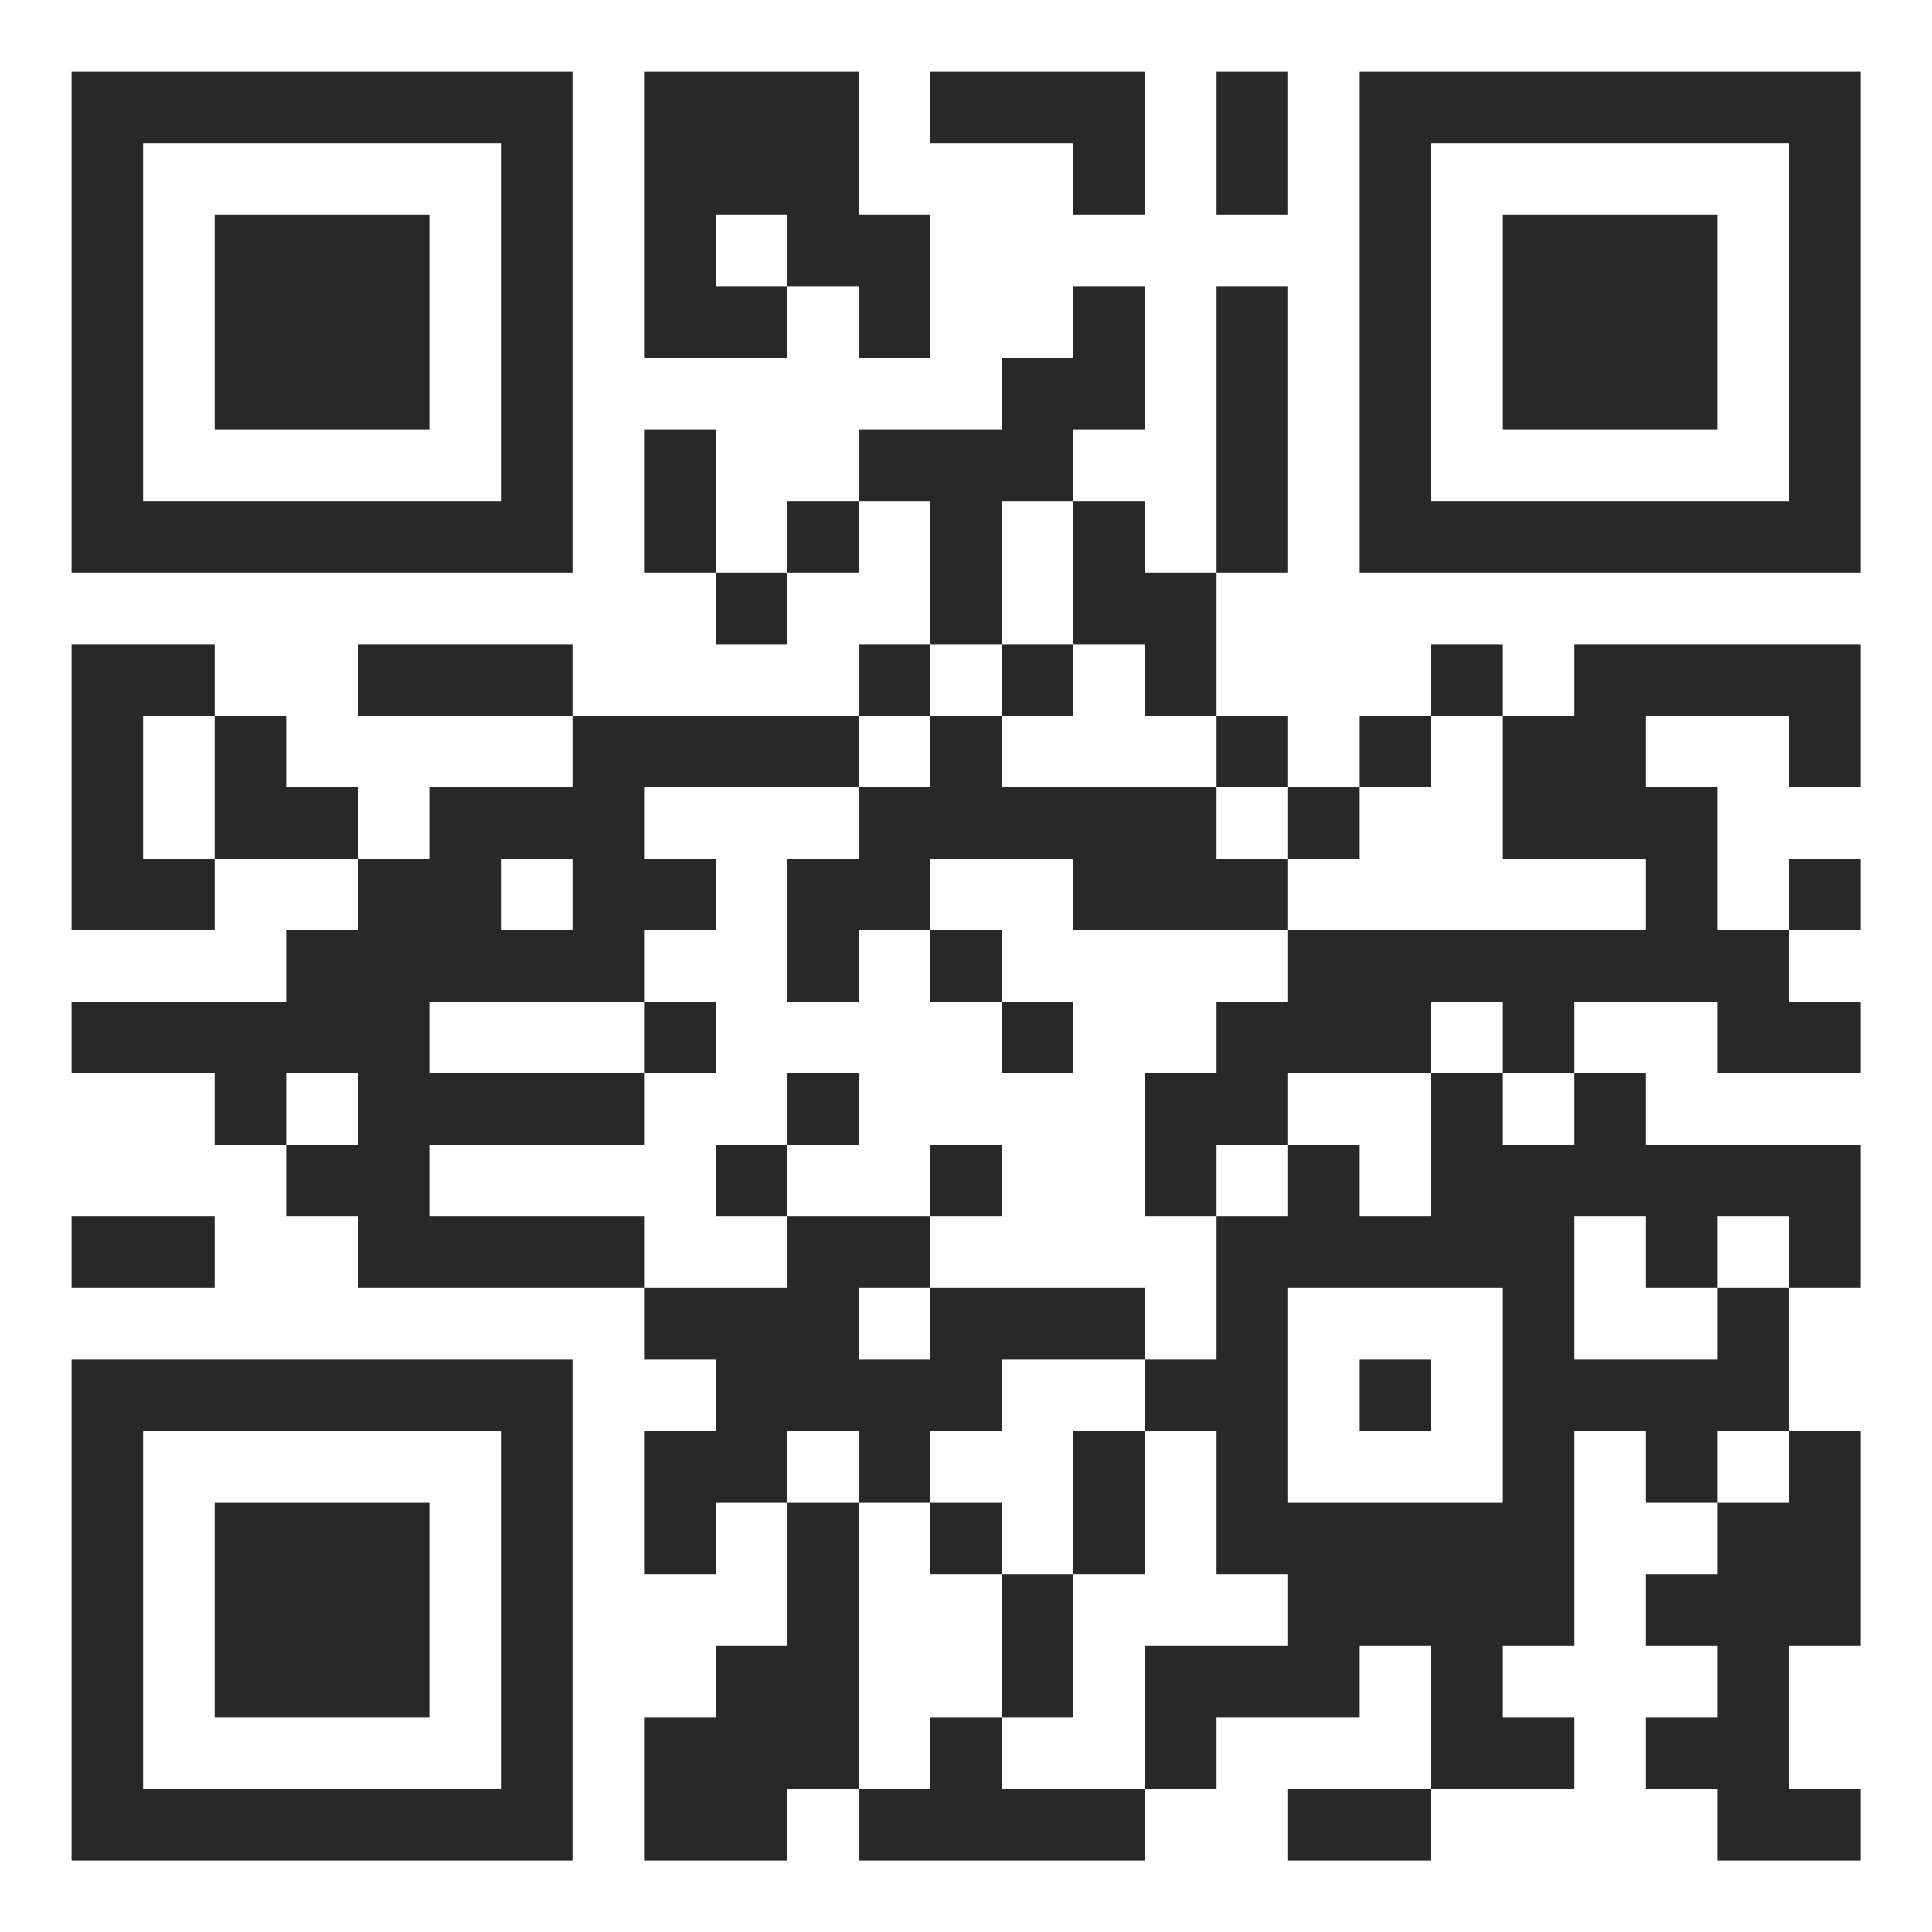
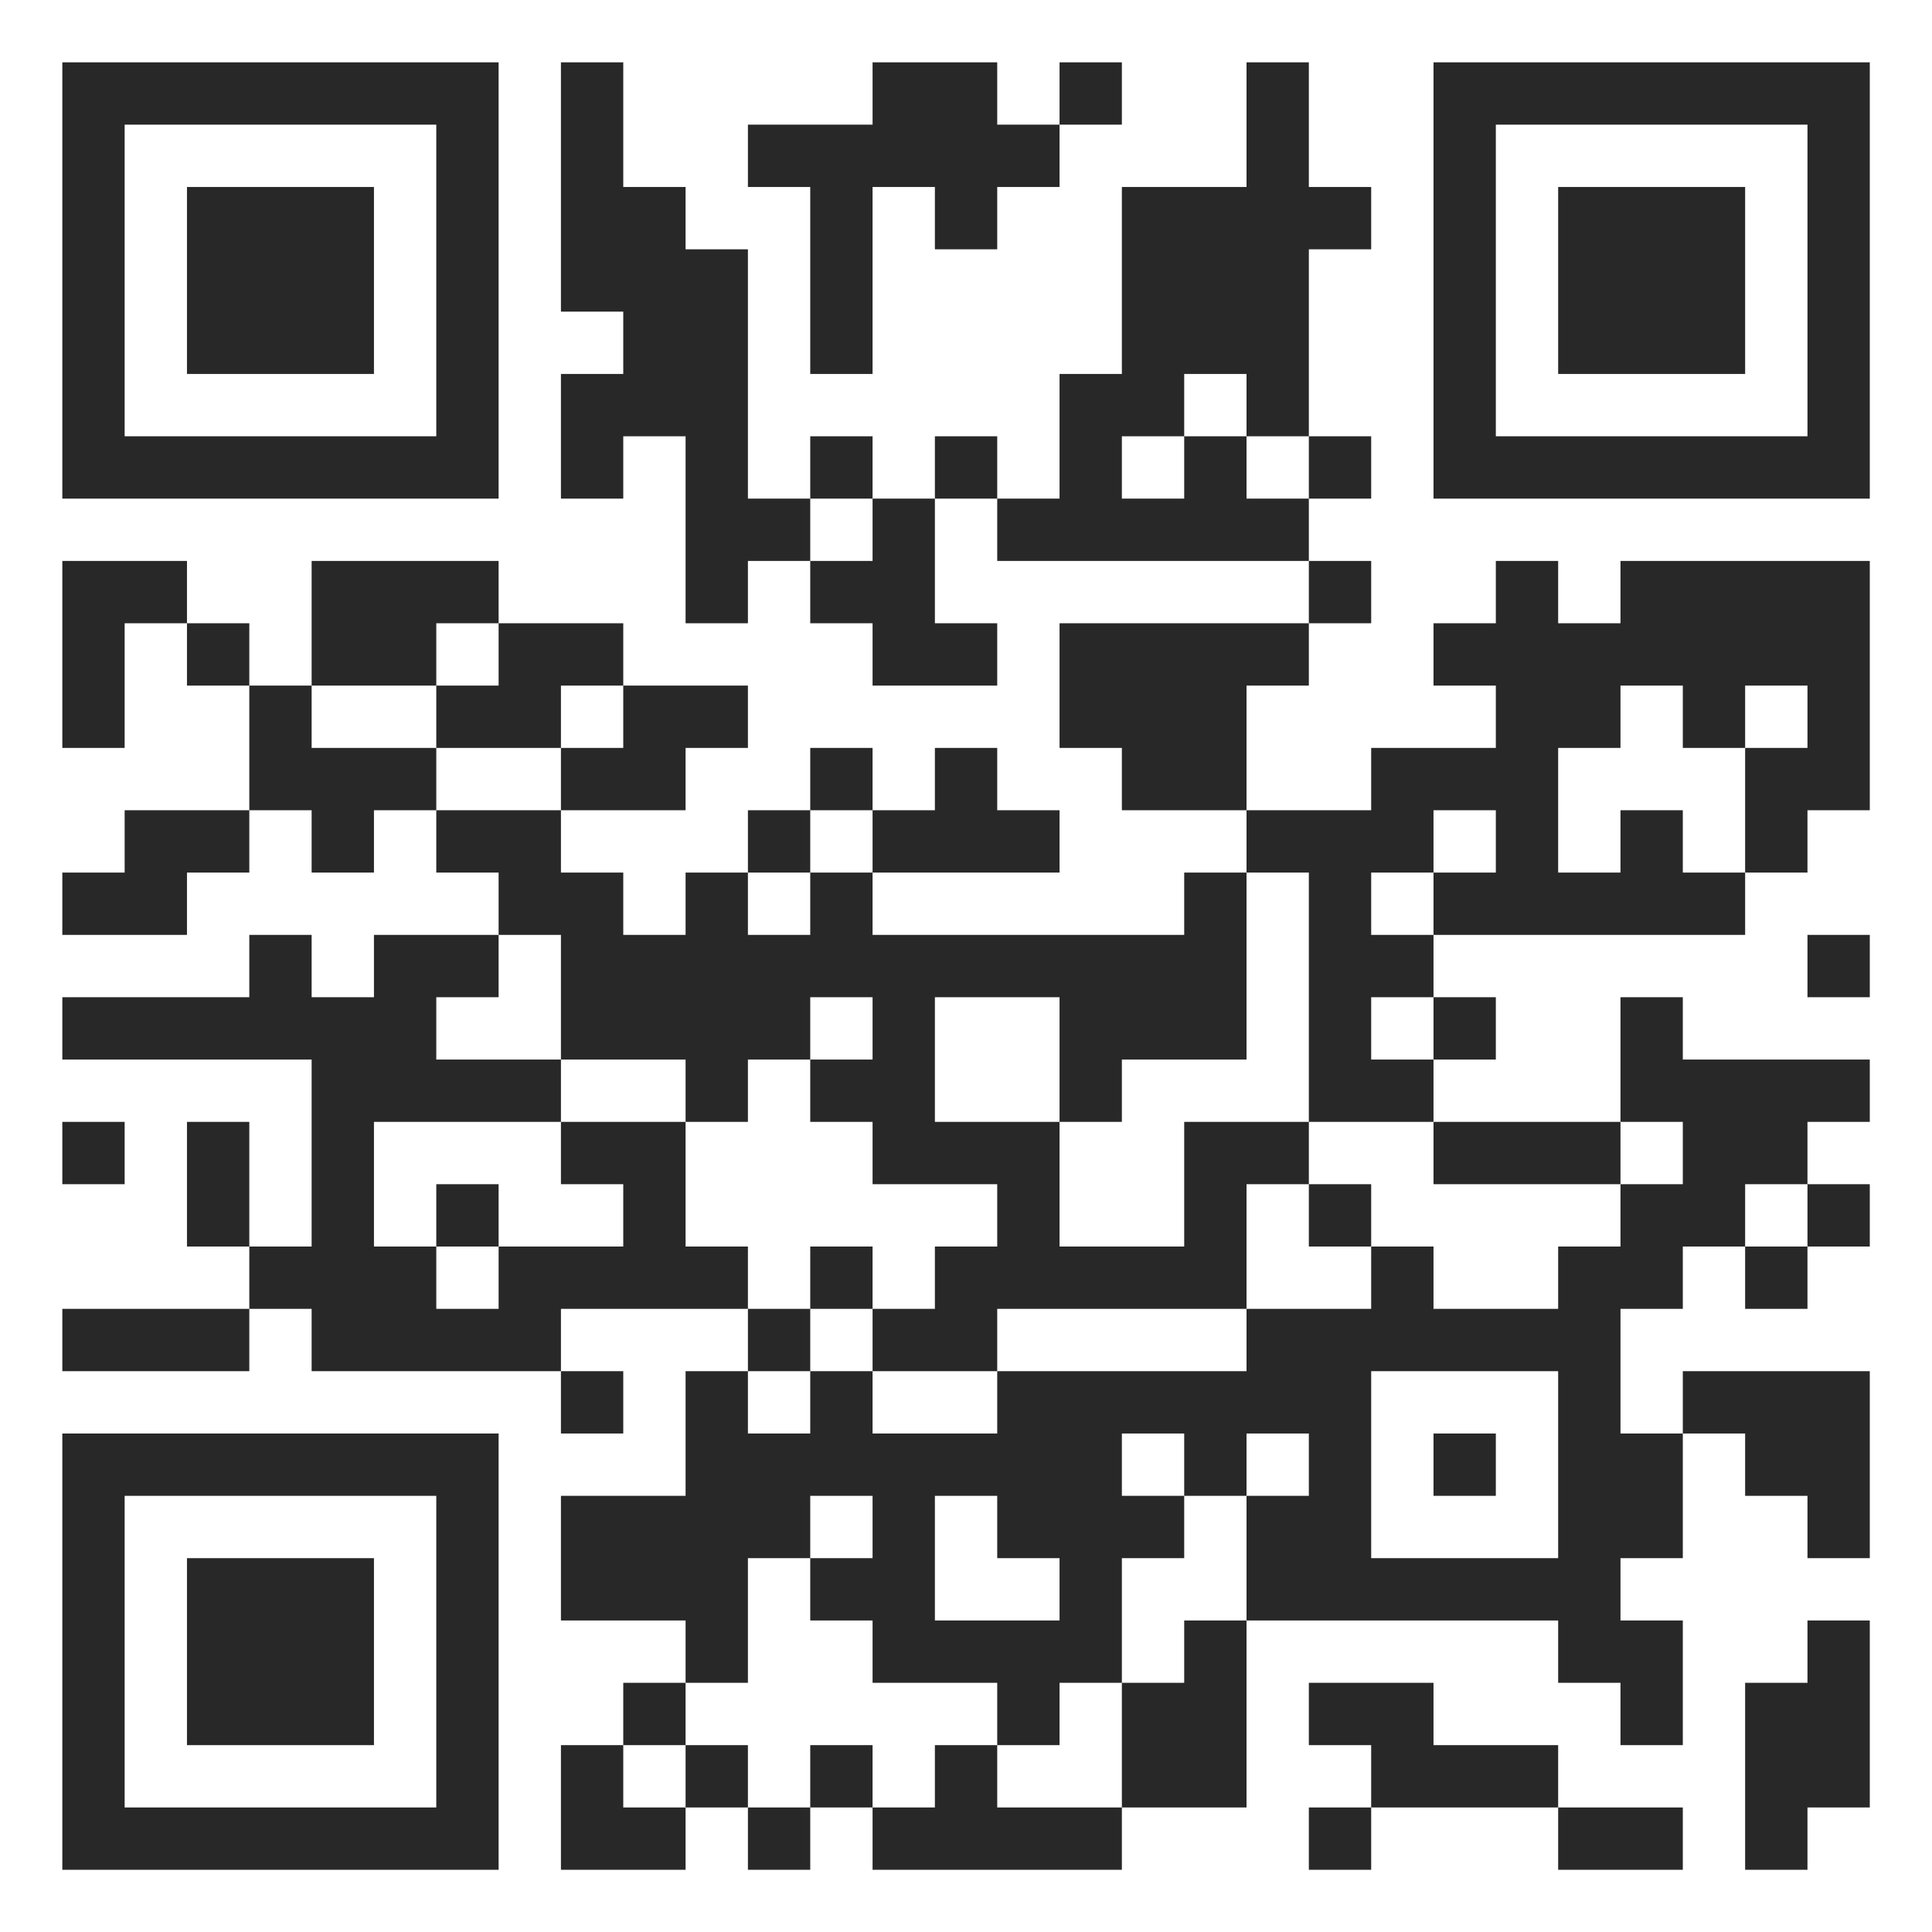
<svg xmlns="http://www.w3.org/2000/svg" version="1.1" width="100" height="100" viewBox="0 0 100 100">
  <rect x="0" y="0" width="100" height="100" fill="#ffffff" />
-   <g transform="scale(3.704)">
+   <g transform="scale(3.226)">
    <g transform="translate(1,1)">
-       <path fill-rule="evenodd" d="M8 0L8 4L10 4L10 3L11 3L11 4L12 4L12 2L11 2L11 0ZM12 0L12 1L14 1L14 2L15 2L15 0ZM16 0L16 2L17 2L17 0ZM9 2L9 3L10 3L10 2ZM14 3L14 4L13 4L13 5L11 5L11 6L10 6L10 7L9 7L9 5L8 5L8 7L9 7L9 8L10 8L10 7L11 7L11 6L12 6L12 8L11 8L11 9L7 9L7 8L4 8L4 9L7 9L7 10L5 10L5 11L4 11L4 10L3 10L3 9L2 9L2 8L0 8L0 12L2 12L2 11L4 11L4 12L3 12L3 13L0 13L0 14L2 14L2 15L3 15L3 16L4 16L4 17L8 17L8 18L9 18L9 19L8 19L8 21L9 21L9 20L10 20L10 22L9 22L9 23L8 23L8 25L10 25L10 24L11 24L11 25L15 25L15 24L16 24L16 23L18 23L18 22L19 22L19 24L17 24L17 25L19 25L19 24L21 24L21 23L20 23L20 22L21 22L21 19L22 19L22 20L23 20L23 21L22 21L22 22L23 22L23 23L22 23L22 24L23 24L23 25L25 25L25 24L24 24L24 22L25 22L25 19L24 19L24 17L25 17L25 15L22 15L22 14L21 14L21 13L23 13L23 14L25 14L25 13L24 13L24 12L25 12L25 11L24 11L24 12L23 12L23 10L22 10L22 9L24 9L24 10L25 10L25 8L21 8L21 9L20 9L20 8L19 8L19 9L18 9L18 10L17 10L17 9L16 9L16 7L17 7L17 3L16 3L16 7L15 7L15 6L14 6L14 5L15 5L15 3ZM13 6L13 8L12 8L12 9L11 9L11 10L8 10L8 11L9 11L9 12L8 12L8 13L5 13L5 14L8 14L8 15L5 15L5 16L8 16L8 17L10 17L10 16L12 16L12 17L11 17L11 18L12 18L12 17L15 17L15 18L13 18L13 19L12 19L12 20L11 20L11 19L10 19L10 20L11 20L11 24L12 24L12 23L13 23L13 24L15 24L15 22L17 22L17 21L16 21L16 19L15 19L15 18L16 18L16 16L17 16L17 15L18 15L18 16L19 16L19 14L20 14L20 15L21 15L21 14L20 14L20 13L19 13L19 14L17 14L17 15L16 15L16 16L15 16L15 14L16 14L16 13L17 13L17 12L22 12L22 11L20 11L20 9L19 9L19 10L18 10L18 11L17 11L17 10L16 10L16 9L15 9L15 8L14 8L14 6ZM13 8L13 9L12 9L12 10L11 10L11 11L10 11L10 13L11 13L11 12L12 12L12 13L13 13L13 14L14 14L14 13L13 13L13 12L12 12L12 11L14 11L14 12L17 12L17 11L16 11L16 10L13 10L13 9L14 9L14 8ZM1 9L1 11L2 11L2 9ZM6 11L6 12L7 12L7 11ZM8 13L8 14L9 14L9 13ZM3 14L3 15L4 15L4 14ZM10 14L10 15L9 15L9 16L10 16L10 15L11 15L11 14ZM12 15L12 16L13 16L13 15ZM0 16L0 17L2 17L2 16ZM21 16L21 18L23 18L23 17L24 17L24 16L23 16L23 17L22 17L22 16ZM17 17L17 20L20 20L20 17ZM18 18L18 19L19 19L19 18ZM14 19L14 21L13 21L13 20L12 20L12 21L13 21L13 23L14 23L14 21L15 21L15 19ZM23 19L23 20L24 20L24 19ZM0 0L0 7L7 7L7 0ZM1 1L1 6L6 6L6 1ZM2 2L2 5L5 5L5 2ZM18 0L18 7L25 7L25 0ZM19 1L19 6L24 6L24 1ZM20 2L20 5L23 5L23 2ZM0 18L0 25L7 25L7 18ZM1 19L1 24L6 24L6 19ZM2 20L2 23L5 23L5 20Z" fill="#282828" />
+       <path fill-rule="evenodd" d="M8 0L8 4L9 4L9 5L8 5L8 7L9 7L9 6L10 6L10 9L11 9L11 8L12 8L12 9L13 9L13 10L15 10L15 9L14 9L14 7L15 7L15 8L20 8L20 9L16 9L16 11L17 11L17 12L19 12L19 13L18 13L18 14L13 14L13 13L16 13L16 12L15 12L15 11L14 11L14 12L13 12L13 11L12 11L12 12L11 12L11 13L10 13L10 14L9 14L9 13L8 13L8 12L10 12L10 11L11 11L11 10L9 10L9 9L7 9L7 8L4 8L4 10L3 10L3 9L2 9L2 8L0 8L0 11L1 11L1 9L2 9L2 10L3 10L3 12L1 12L1 13L0 13L0 14L2 14L2 13L3 13L3 12L4 12L4 13L5 13L5 12L6 12L6 13L7 13L7 14L5 14L5 15L4 15L4 14L3 14L3 15L0 15L0 16L4 16L4 19L3 19L3 17L2 17L2 19L3 19L3 20L0 20L0 21L3 21L3 20L4 20L4 21L8 21L8 22L9 22L9 21L8 21L8 20L11 20L11 21L10 21L10 23L8 23L8 25L10 25L10 26L9 26L9 27L8 27L8 29L10 29L10 28L11 28L11 29L12 29L12 28L13 28L13 29L17 29L17 28L19 28L19 25L24 25L24 26L25 26L25 27L26 27L26 25L25 25L25 24L26 24L26 22L27 22L27 23L28 23L28 24L29 24L29 21L26 21L26 22L25 22L25 20L26 20L26 19L27 19L27 20L28 20L28 19L29 19L29 18L28 18L28 17L29 17L29 16L26 16L26 15L25 15L25 17L22 17L22 16L23 16L23 15L22 15L22 14L27 14L27 13L28 13L28 12L29 12L29 8L25 8L25 9L24 9L24 8L23 8L23 9L22 9L22 10L23 10L23 11L21 11L21 12L19 12L19 10L20 10L20 9L21 9L21 8L20 8L20 7L21 7L21 6L20 6L20 3L21 3L21 2L20 2L20 0L19 0L19 2L17 2L17 5L16 5L16 7L15 7L15 6L14 6L14 7L13 7L13 6L12 6L12 7L11 7L11 3L10 3L10 2L9 2L9 0ZM13 0L13 1L11 1L11 2L12 2L12 5L13 5L13 2L14 2L14 3L15 3L15 2L16 2L16 1L17 1L17 0L16 0L16 1L15 1L15 0ZM18 5L18 6L17 6L17 7L18 7L18 6L19 6L19 7L20 7L20 6L19 6L19 5ZM12 7L12 8L13 8L13 7ZM6 9L6 10L4 10L4 11L6 11L6 12L8 12L8 11L9 11L9 10L8 10L8 11L6 11L6 10L7 10L7 9ZM25 10L25 11L24 11L24 13L25 13L25 12L26 12L26 13L27 13L27 11L28 11L28 10L27 10L27 11L26 11L26 10ZM12 12L12 13L11 13L11 14L12 14L12 13L13 13L13 12ZM22 12L22 13L21 13L21 14L22 14L22 13L23 13L23 12ZM19 13L19 16L17 16L17 17L16 17L16 15L14 15L14 17L16 17L16 19L18 19L18 17L20 17L20 18L19 18L19 20L15 20L15 21L13 21L13 20L14 20L14 19L15 19L15 18L13 18L13 17L12 17L12 16L13 16L13 15L12 15L12 16L11 16L11 17L10 17L10 16L8 16L8 14L7 14L7 15L6 15L6 16L8 16L8 17L5 17L5 19L6 19L6 20L7 20L7 19L9 19L9 18L8 18L8 17L10 17L10 19L11 19L11 20L12 20L12 21L11 21L11 22L12 22L12 21L13 21L13 22L15 22L15 21L19 21L19 20L21 20L21 19L22 19L22 20L24 20L24 19L25 19L25 18L26 18L26 17L25 17L25 18L22 18L22 17L20 17L20 13ZM28 14L28 15L29 15L29 14ZM21 15L21 16L22 16L22 15ZM0 17L0 18L1 18L1 17ZM6 18L6 19L7 19L7 18ZM20 18L20 19L21 19L21 18ZM27 18L27 19L28 19L28 18ZM12 19L12 20L13 20L13 19ZM21 21L21 24L24 24L24 21ZM17 22L17 23L18 23L18 24L17 24L17 26L16 26L16 27L15 27L15 26L13 26L13 25L12 25L12 24L13 24L13 23L12 23L12 24L11 24L11 26L10 26L10 27L9 27L9 28L10 28L10 27L11 27L11 28L12 28L12 27L13 27L13 28L14 28L14 27L15 27L15 28L17 28L17 26L18 26L18 25L19 25L19 23L20 23L20 22L19 22L19 23L18 23L18 22ZM22 22L22 23L23 23L23 22ZM14 23L14 25L16 25L16 24L15 24L15 23ZM28 25L28 26L27 26L27 29L28 29L28 28L29 28L29 25ZM20 26L20 27L21 27L21 28L20 28L20 29L21 29L21 28L24 28L24 29L26 29L26 28L24 28L24 27L22 27L22 26ZM0 0L0 7L7 7L7 0ZM1 1L1 6L6 6L6 1ZM2 2L2 5L5 5L5 2ZM22 0L22 7L29 7L29 0ZM23 1L23 6L28 6L28 1ZM24 2L24 5L27 5L27 2ZM0 22L0 29L7 29L7 22ZM1 23L1 28L6 28L6 23ZM2 24L2 27L5 27L5 24Z" fill="#282828" />
    </g>
  </g>
</svg>
